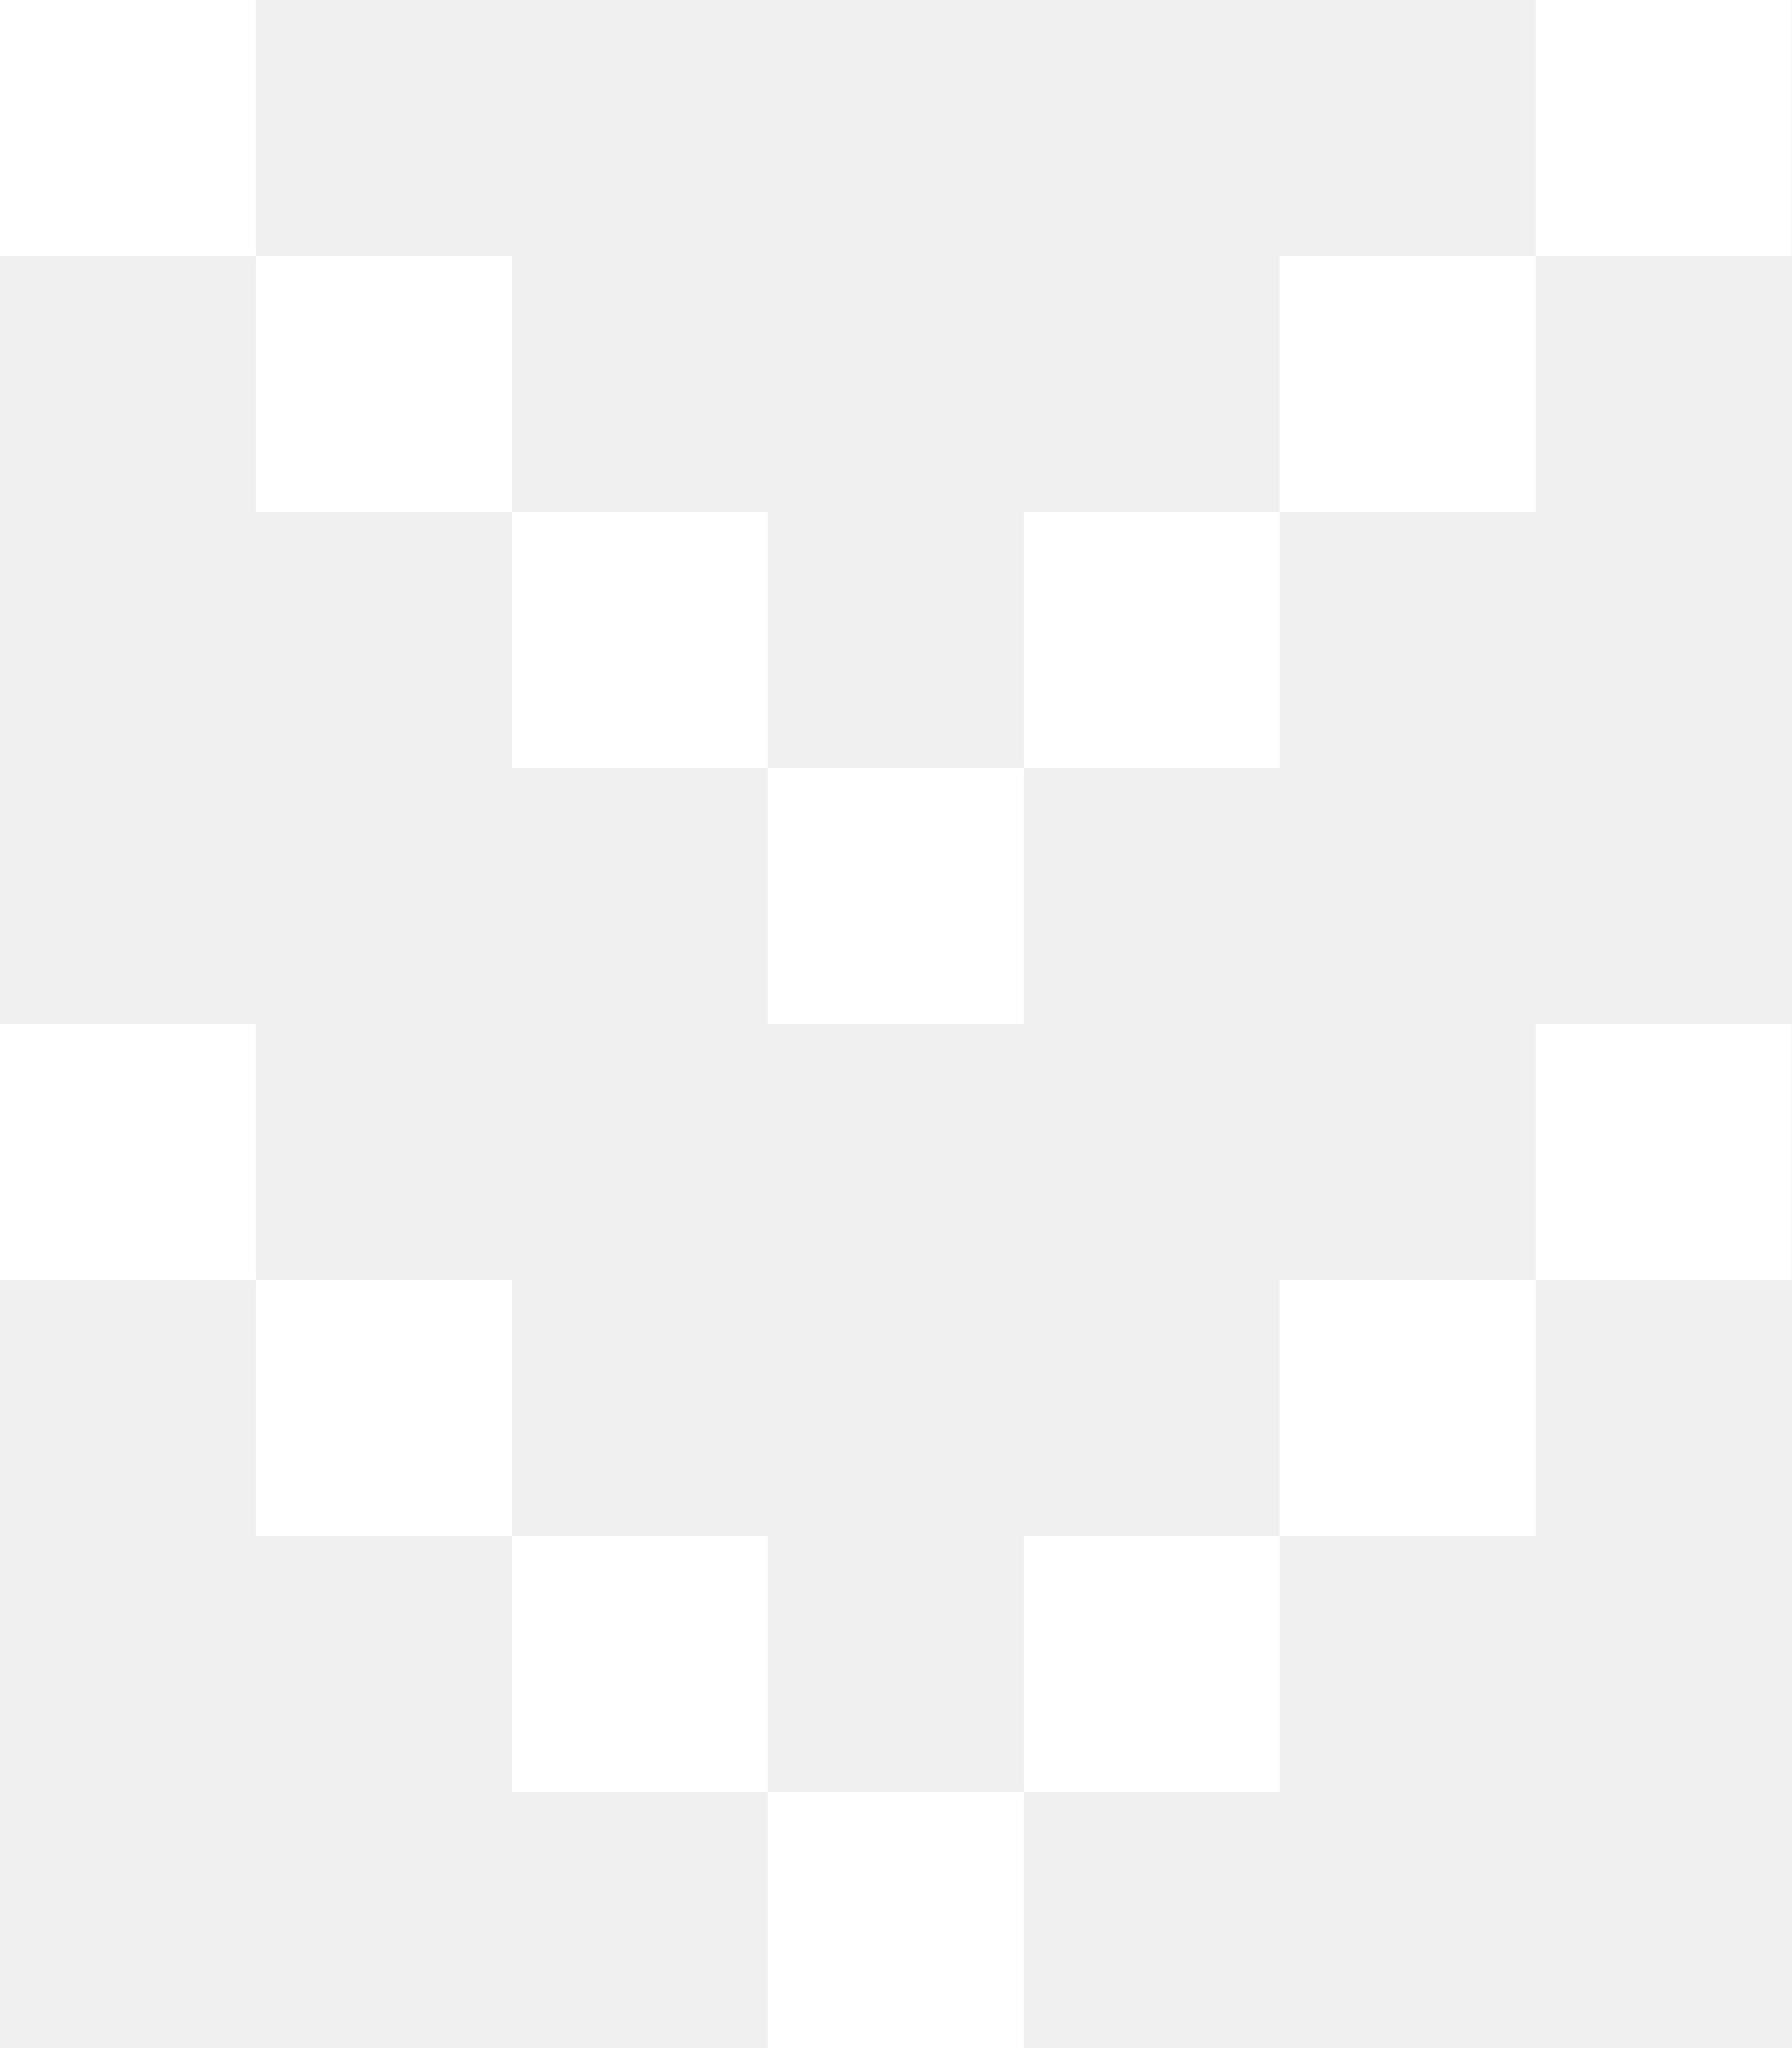
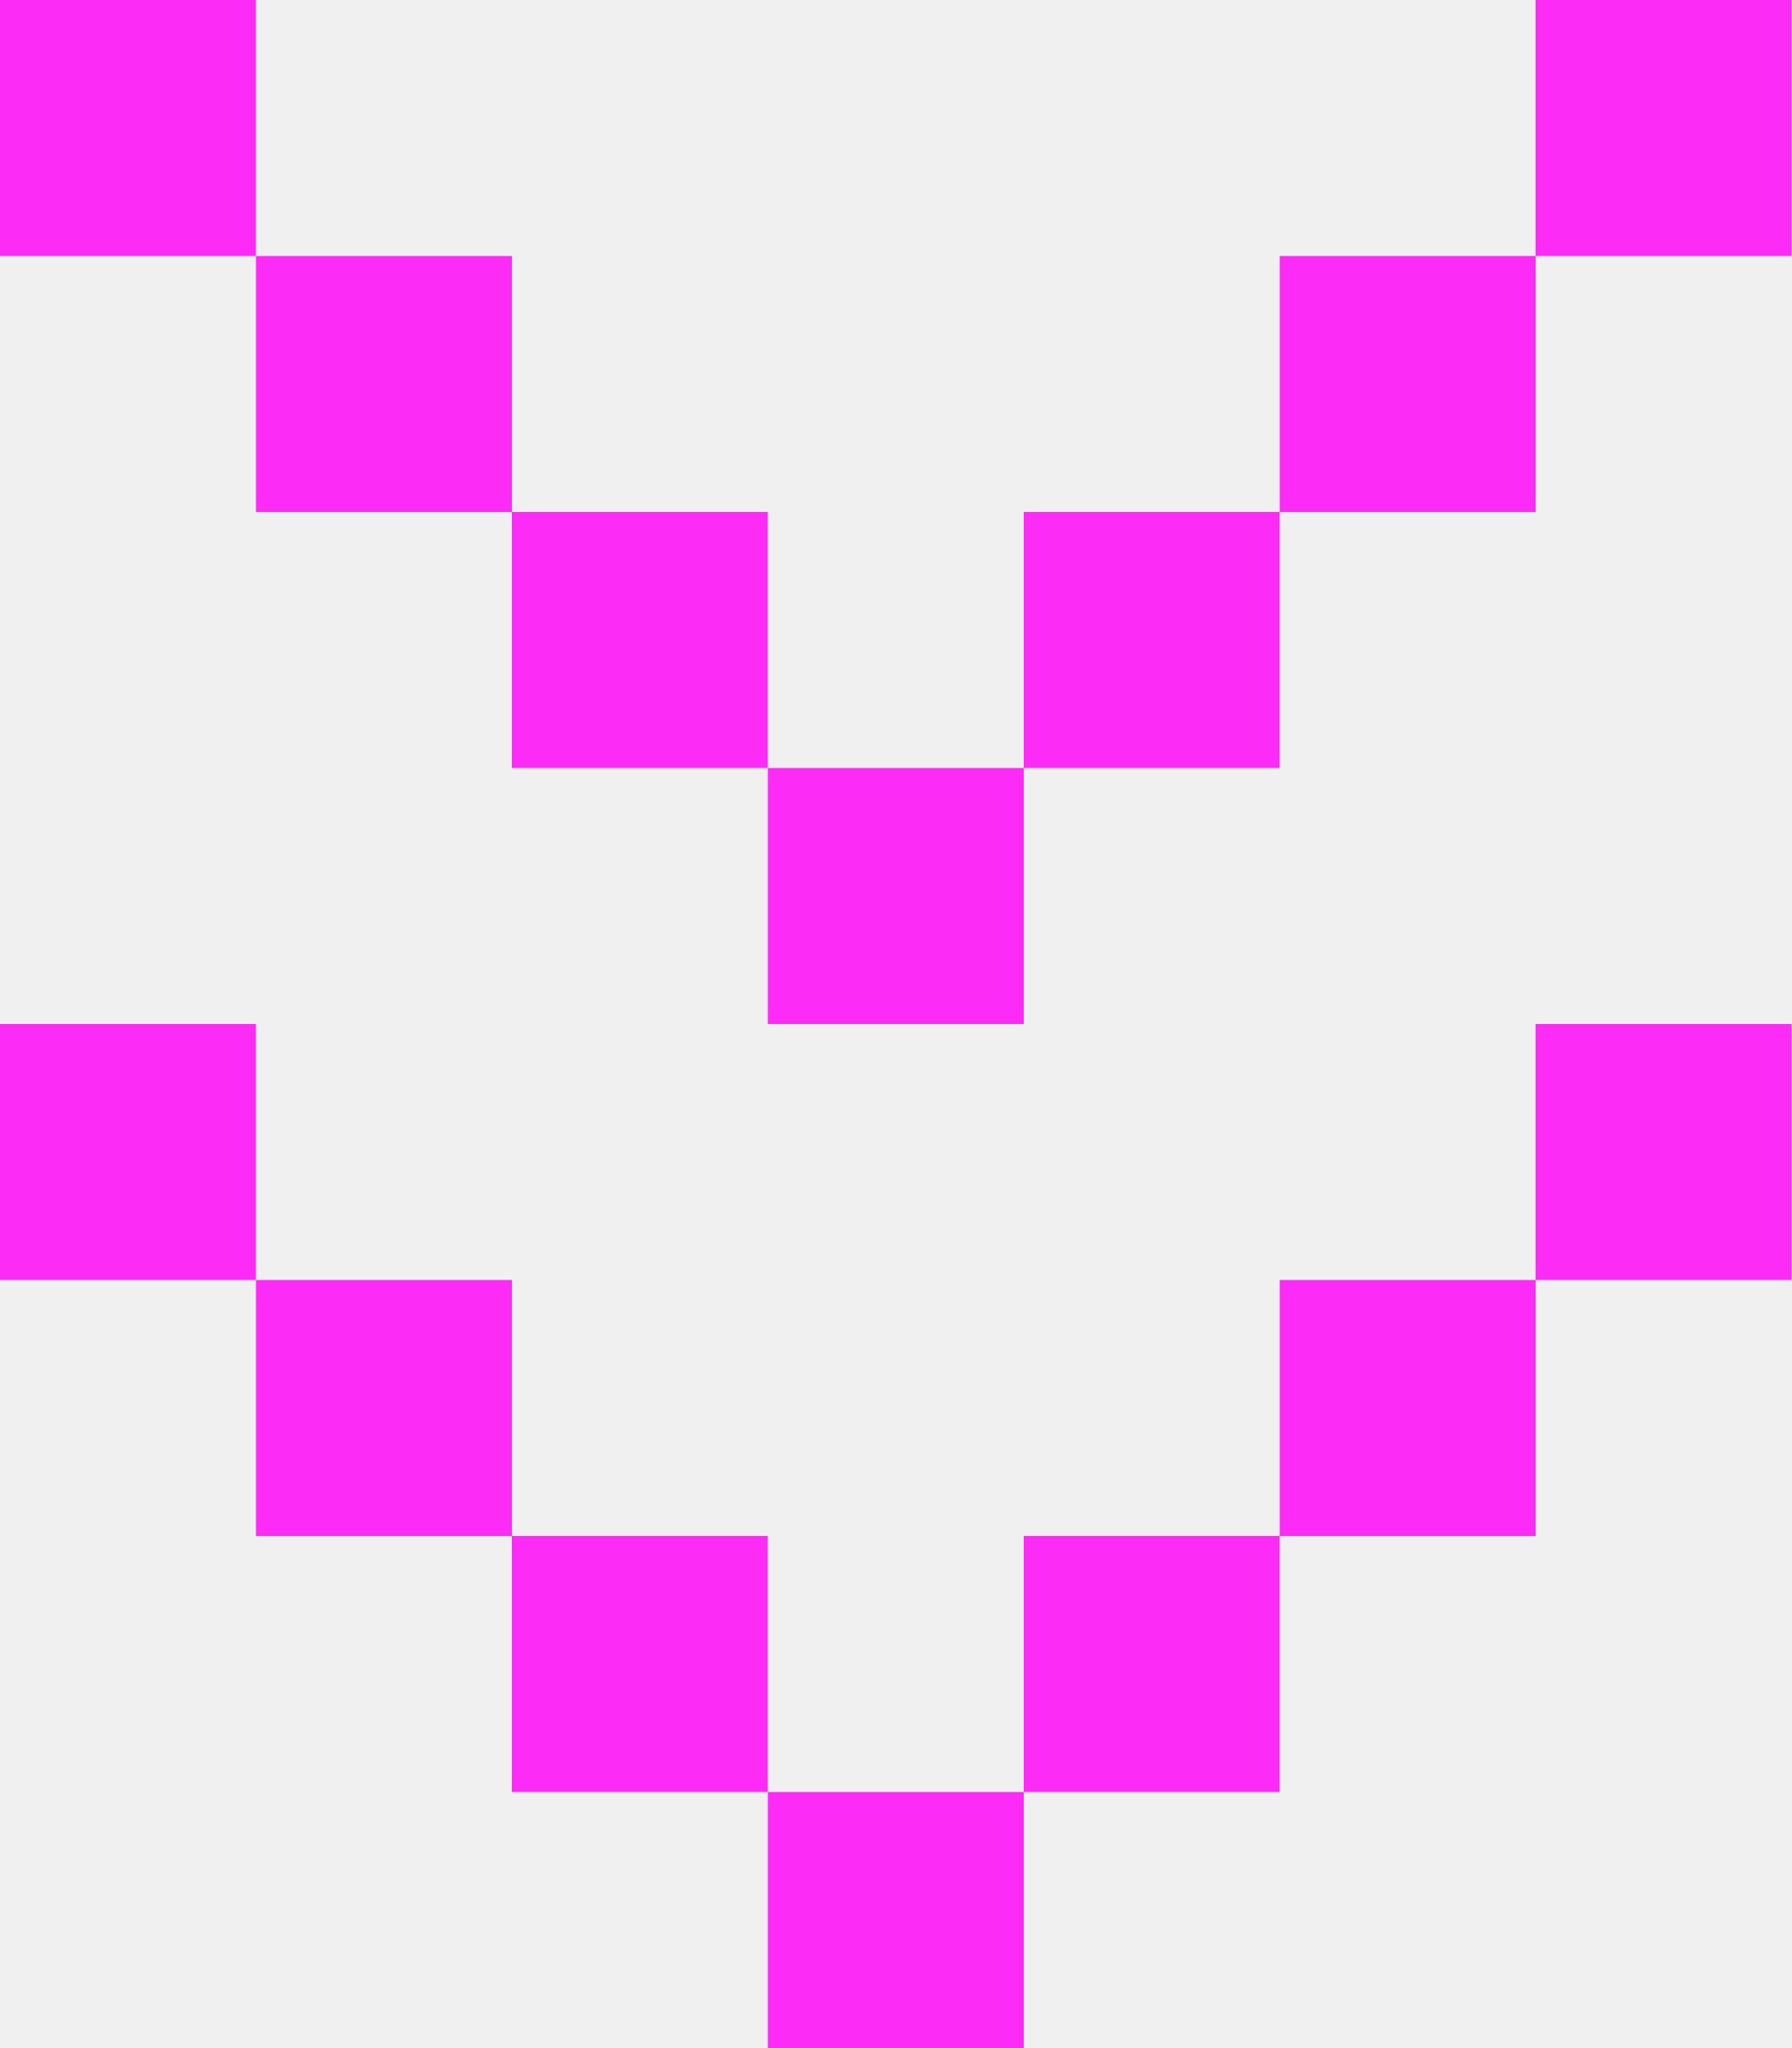
<svg xmlns="http://www.w3.org/2000/svg" id="Group_55" data-name="Group 55" width="35" height="40" viewBox="0 0 35 40">
-   <rect id="Rectangle_40" data-name="Rectangle 40" width="5" height="5" transform="translate(0 20)" fill="#fff" />
-   <rect id="Rectangle_43" data-name="Rectangle 43" width="5" height="5" transform="translate(5 25)" fill="#fff" />
-   <rect id="Rectangle_44" data-name="Rectangle 44" width="5" height="5" transform="translate(10 30)" fill="#fff" />
-   <rect id="Rectangle_45" data-name="Rectangle 45" width="5" height="5" transform="translate(15 35)" fill="#fff" />
-   <rect id="Rectangle_46" data-name="Rectangle 46" width="5" height="5" transform="translate(20 30)" fill="#fff" />
-   <rect id="Rectangle_47" data-name="Rectangle 47" width="5" height="5" transform="translate(25 25)" fill="#fff" />
-   <rect id="Rectangle_48" data-name="Rectangle 48" width="5" height="5" transform="translate(30 20)" fill="#fff" />
-   <rect id="Rectangle_41" data-name="Rectangle 41" width="5" height="5" transform="translate(15 15)" fill="#fff" />
-   <rect id="Rectangle_42" data-name="Rectangle 42" width="5" height="5" transform="translate(10 10)" fill="#fff" />
-   <rect id="Rectangle_49" data-name="Rectangle 49" width="5" height="5" transform="translate(5 5)" fill="#fff" />
-   <rect id="Rectangle_50" data-name="Rectangle 50" width="5" height="5" fill="#fff" />
-   <rect id="Rectangle_51" data-name="Rectangle 51" width="5" height="5" transform="translate(20 10)" fill="#fff" />
-   <rect id="Rectangle_52" data-name="Rectangle 52" width="5" height="5" transform="translate(25 5)" fill="#fff" />
-   <rect id="Rectangle_53" data-name="Rectangle 53" width="5" height="5" transform="translate(30)" fill="#fff" />
+   <rect id="Rectangle_40" data-name="Rectangle 40" width="5" height="5" transform="translate(0 20)" fill="#FC2BF5" />
+   <rect id="Rectangle_43" data-name="Rectangle 43" width="5" height="5" transform="translate(5 25)" fill="#FC2BF5" />
+   <rect id="Rectangle_44" data-name="Rectangle 44" width="5" height="5" transform="translate(10 30)" fill="#FC2BF5" />
+   <rect id="Rectangle_45" data-name="Rectangle 45" width="5" height="5" transform="translate(15 35)" fill="#FC2BF5" />
+   <rect id="Rectangle_46" data-name="Rectangle 46" width="5" height="5" transform="translate(20 30)" fill="#FC2BF5" />
+   <rect id="Rectangle_47" data-name="Rectangle 47" width="5" height="5" transform="translate(25 25)" fill="#FC2BF5" />
+   <rect id="Rectangle_48" data-name="Rectangle 48" width="5" height="5" transform="translate(30 20)" fill="#FC2BF5" />
+   <rect id="Rectangle_41" data-name="Rectangle 41" width="5" height="5" transform="translate(15 15)" fill="#FC2BF5" />
+   <rect id="Rectangle_42" data-name="Rectangle 42" width="5" height="5" transform="translate(10 10)" fill="#FC2BF5" />
+   <rect id="Rectangle_49" data-name="Rectangle 49" width="5" height="5" transform="translate(5 5)" fill="#FC2BF5" />
+   <rect id="Rectangle_50" data-name="Rectangle 50" width="5" height="5" fill="#FC2BF5" />
+   <rect id="Rectangle_51" data-name="Rectangle 51" width="5" height="5" transform="translate(20 10)" fill="#FC2BF5" />
+   <rect id="Rectangle_52" data-name="Rectangle 52" width="5" height="5" transform="translate(25 5)" fill="#FC2BF5" />
+   <rect id="Rectangle_53" data-name="Rectangle 53" width="5" height="5" transform="translate(30)" fill="#FC2BF5" />
</svg>
